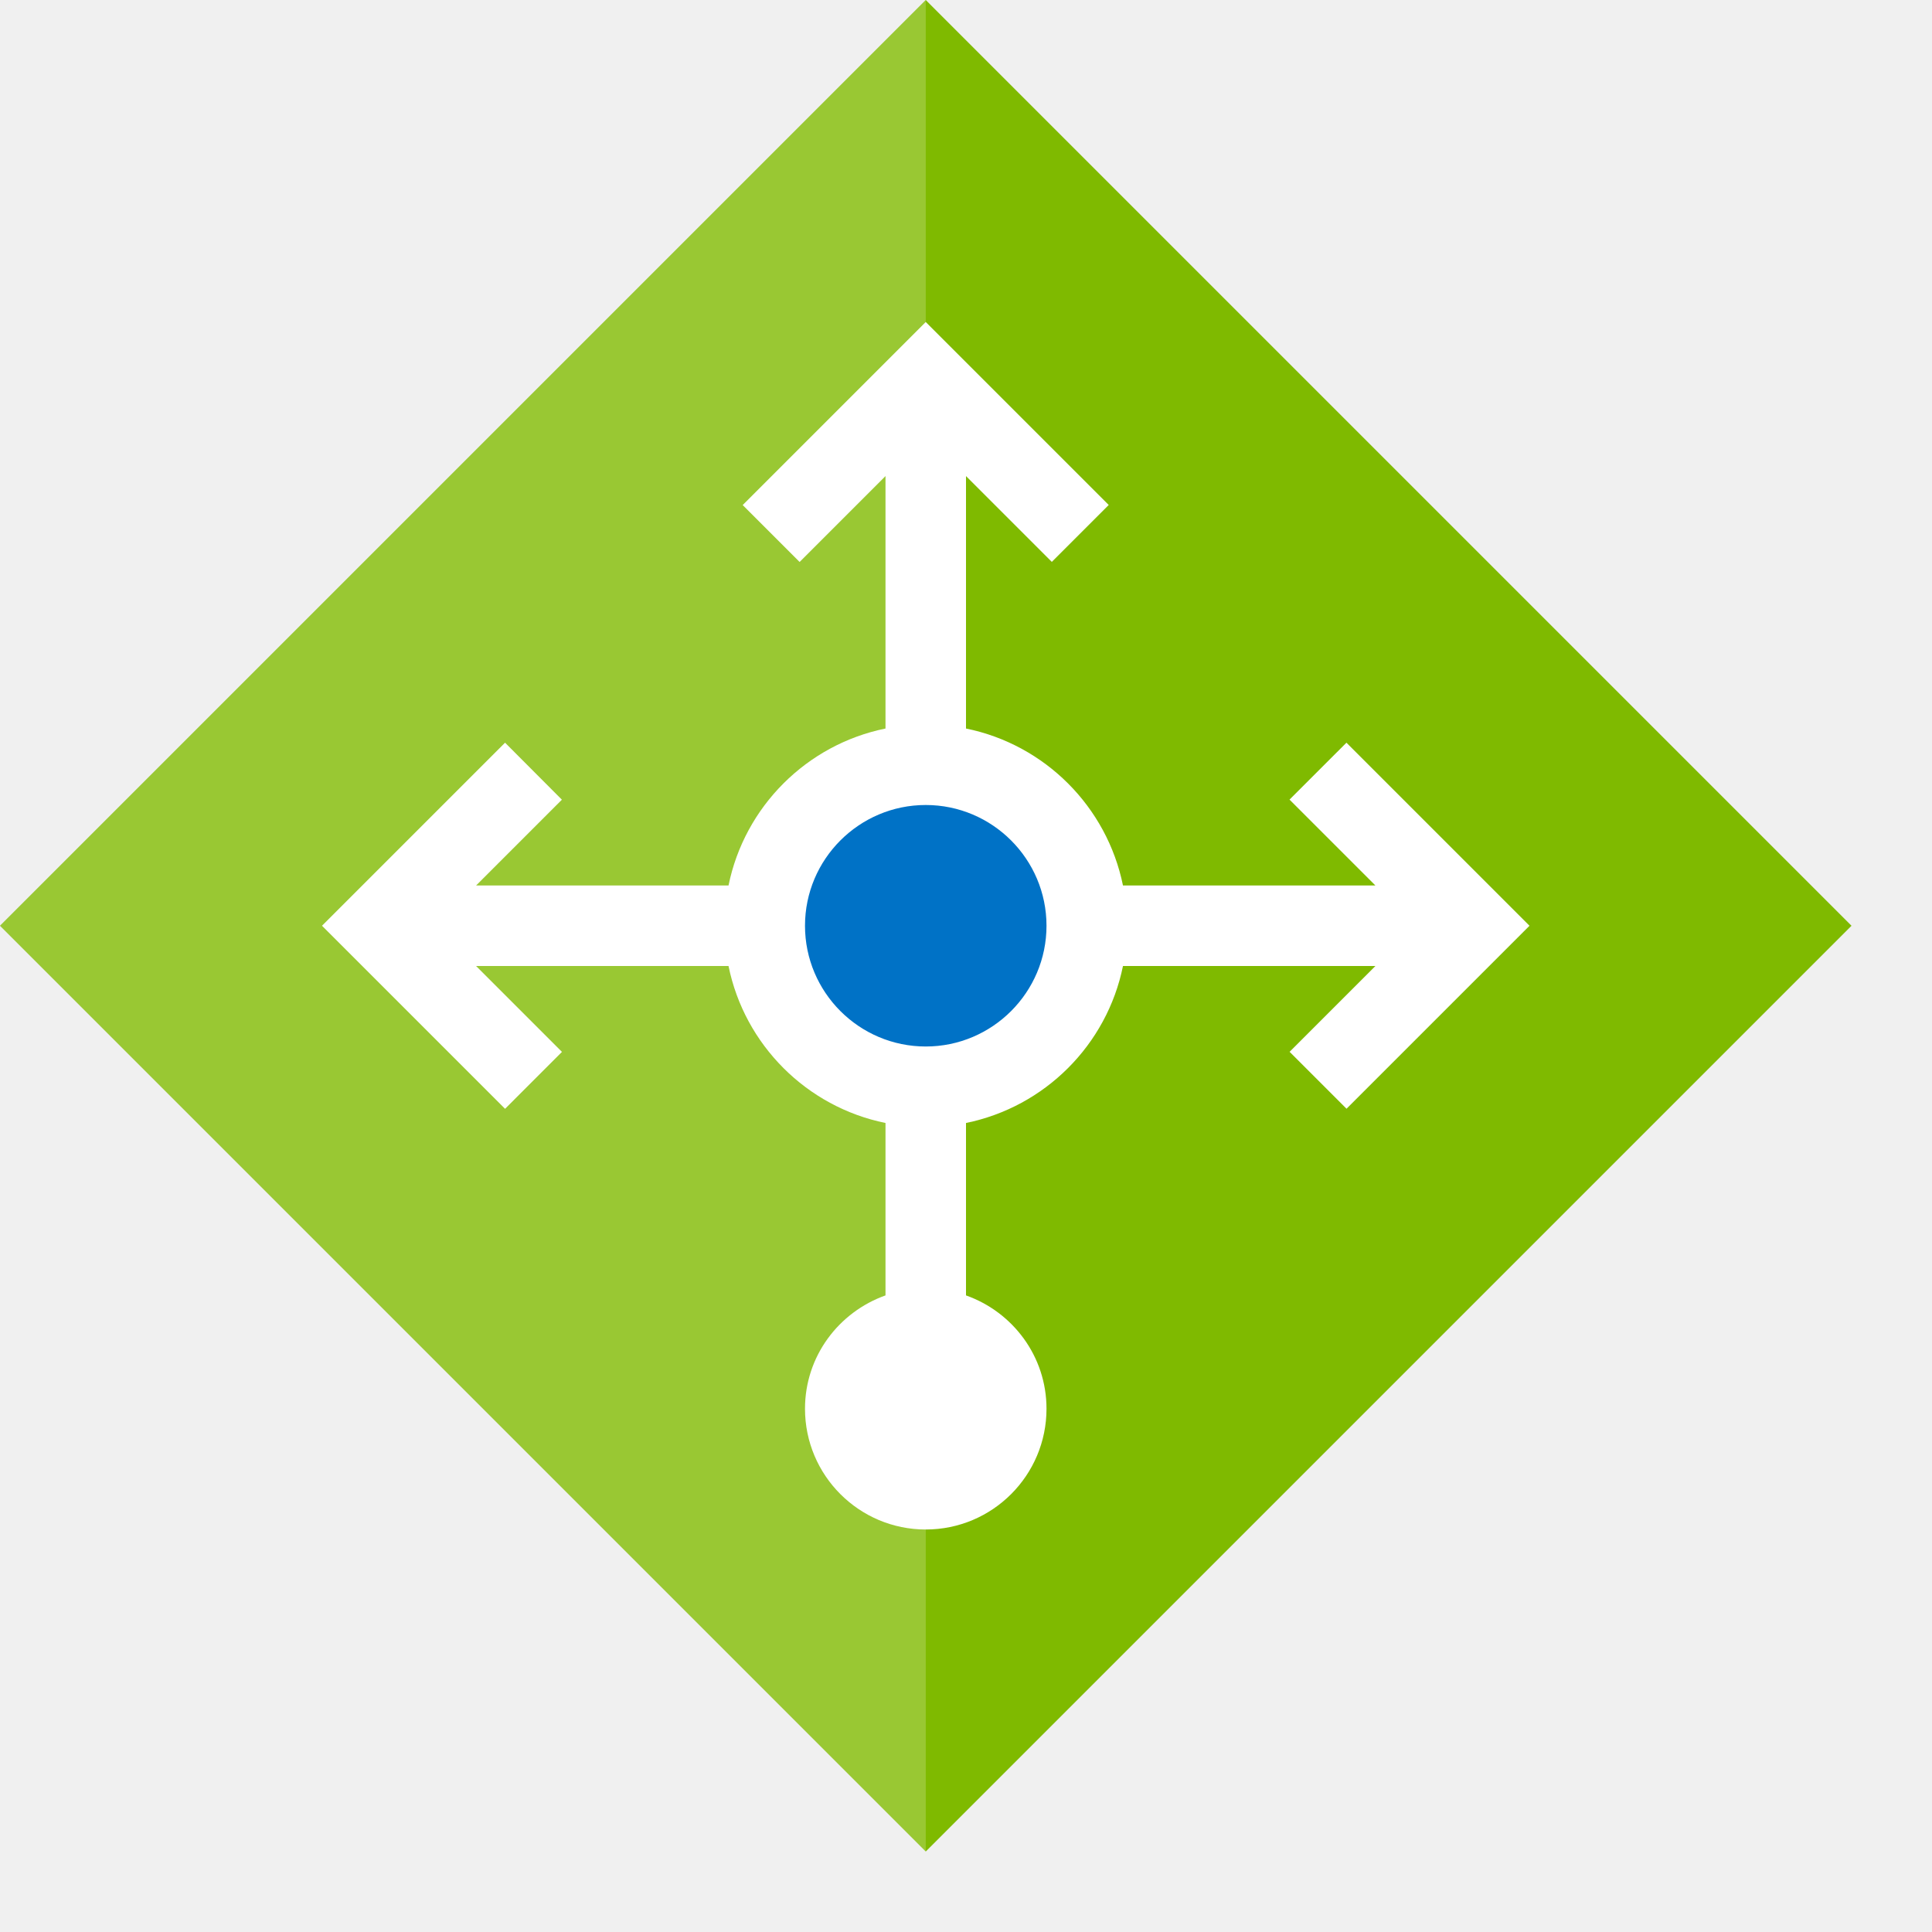
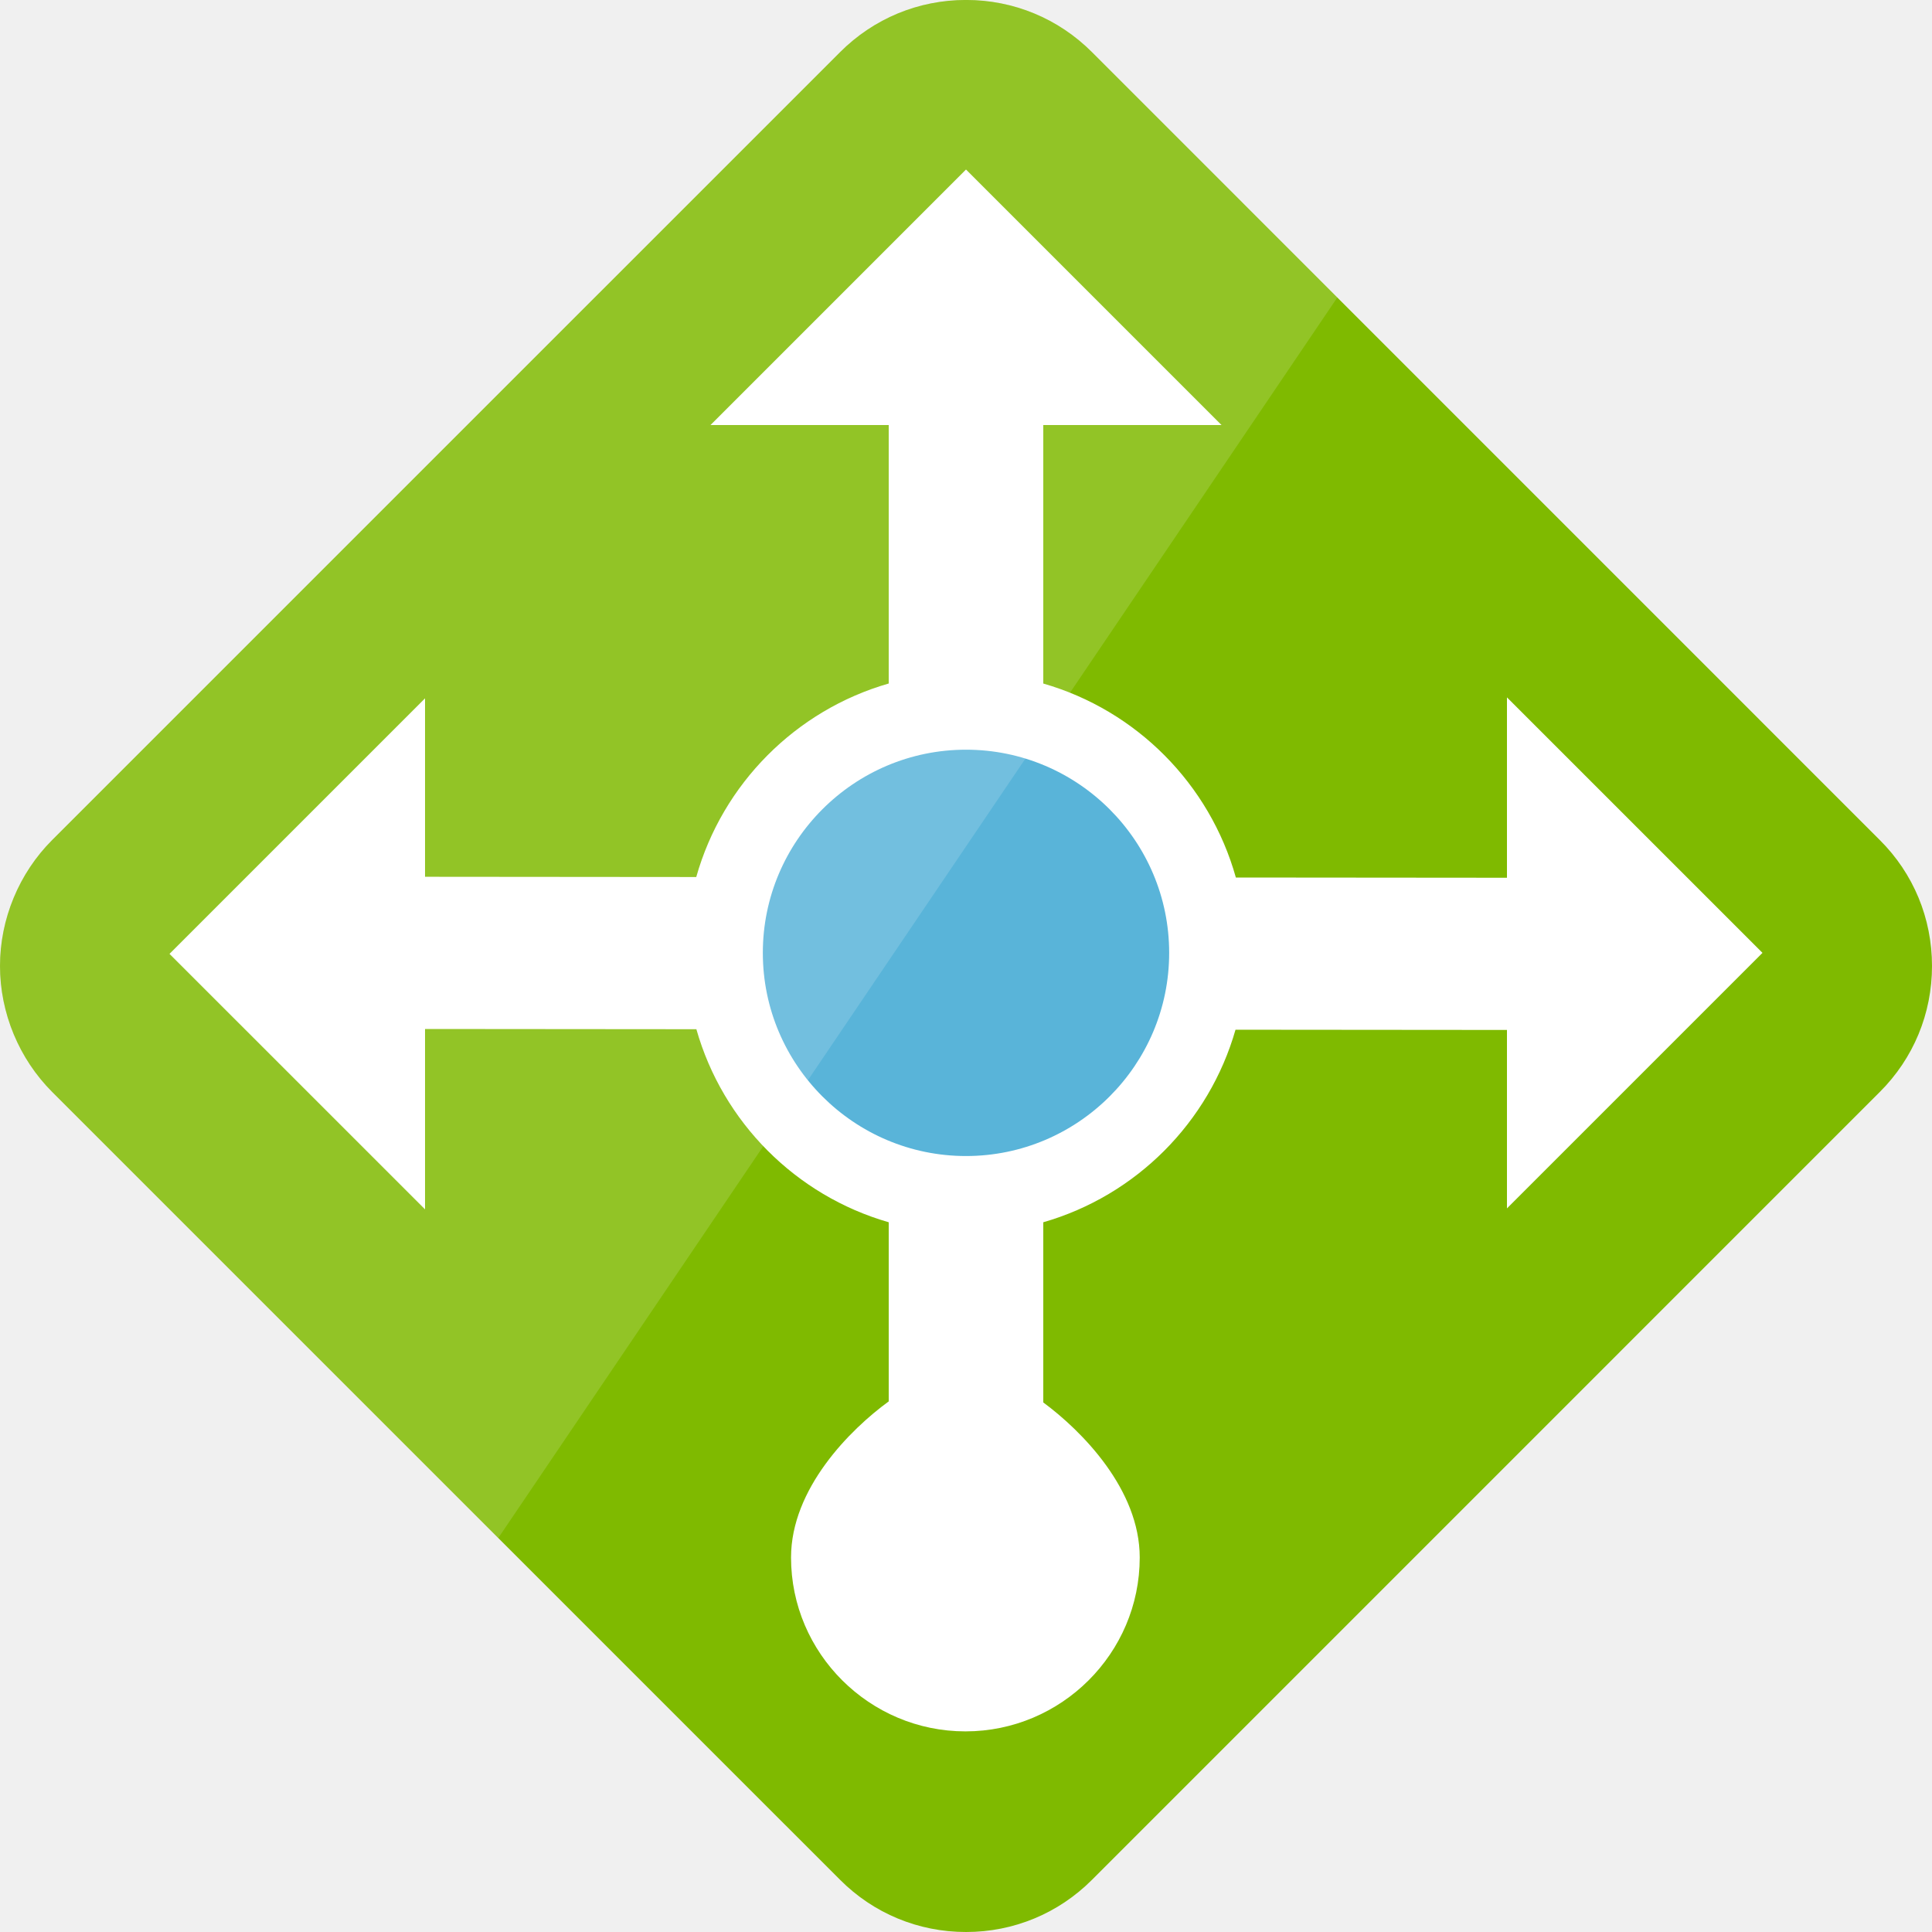
- <svg xmlns="http://www.w3.org/2000/svg" version="1.1" id="Layer_1" x="0px" y="0px" width="24px" height="24px" viewBox="0 0 24 24" enable-background="new 0 0 24 24" xml:space="preserve">
-   <polygon fill="#7FBA00" points="11.5,0 0,11.5 11.5,23 23,11.5 " />
-   <polygon opacity="0.2" fill="#FFFFFF" enable-background="new    " points="11.5,0 11.5,0 0,11.5 11.5,23 " />
-   <circle fill="#0072C6" cx="11.5" cy="11.5" r="2" />
-   <path fill="#FFFFFF" d="M16.726,9.226l-0.707,0.707L17.086,11H13.95c-0.199-0.979-0.97-1.751-1.95-1.95V5.914l1.066,1.066  l0.707-0.707L11.5,4L9.226,6.274l0.707,0.707L11,5.914V9.05C10.021,9.249,9.249,10.02,9.05,11H5.914L6.98,9.934L6.274,9.226L4,11.5  l2.274,2.274l0.707-0.707L5.914,12H9.05c0.199,0.979,0.97,1.751,1.95,1.95v2.142c-0.581,0.207-1,0.756-1,1.408  c0,0.828,0.672,1.5,1.5,1.5s1.5-0.672,1.5-1.5c0-0.652-0.419-1.202-1-1.408V13.95c0.979-0.199,1.751-0.97,1.95-1.95h3.136  l-1.066,1.066l0.707,0.707L19,11.5L16.726,9.226z M11.5,13c-0.827,0-1.5-0.673-1.5-1.5s0.673-1.5,1.5-1.5s1.5,0.673,1.5,1.5  S12.327,13,11.5,13z" />
+ <svg xmlns="http://www.w3.org/2000/svg" version="1.1" id="Layer_1" x="0px" y="0px" width="50px" height="50px" viewBox="0 0 50 50" enable-background="new 0 0 50 50" xml:space="preserve">
+   <path fill="#7FBA00" d="M25.001,50c-1.232,0-2.392-0.48-3.261-1.352L1.351,28.26C0.492,27.401,0,26.214,0,24.999  c0-1.214,0.492-2.402,1.351-3.26L21.74,1.351c0.871-0.872,2.029-1.352,3.261-1.352c1.231,0,2.39,0.48,3.261,1.352l20.386,20.388  C49.521,22.607,50,23.766,50,24.999c0,1.233-0.479,2.392-1.353,3.263L28.262,48.648C27.392,49.52,26.232,50,25.001,50" />
+   <path fill="#FFFFFF" d="M45.613,24.66L39,18.048v4.668l-7.016-0.006c-0.677-2.418-2.573-4.328-4.984-5.02V11h4.613L25,4.387  L18.388,11H23v6.689c-2.407,0.692-4.301,2.596-4.981,5.008L11,22.691v-4.618l-6.613,6.613L11,31.298V26.63l7.022,0.006  c0.683,2.407,2.574,4.305,4.978,4.996v4.636c-1,0.728-2.528,2.258-2.528,4.04c0,2.481,2.033,4.5,4.514,4.5s4.51-2.019,4.51-4.5  c0-1.762-1.496-3.274-2.496-4.013v-4.663c2.399-0.689,4.289-2.583,4.975-4.983L39,26.655v4.618L45.613,24.66z" />
+   <path fill="#59B4D9" d="M25,19.402c-2.899,0-5.258,2.359-5.258,5.258s2.359,5.258,5.258,5.258s5.258-2.358,5.258-5.258  S27.899,19.402,25,19.402z" />
+   <path opacity="0.15" fill="#FFFFFF" d="M28.262,1.351c-0.871-0.872-2.029-1.352-3.261-1.352c-1.231,0-2.389,0.48-3.26,1.352  L1.352,21.739C0.492,22.597,0,23.785,0,24.999c0,1.215,0.492,2.403,1.352,3.261l11.543,11.544L34.61,7.698L28.262,1.351z" />
</svg>
